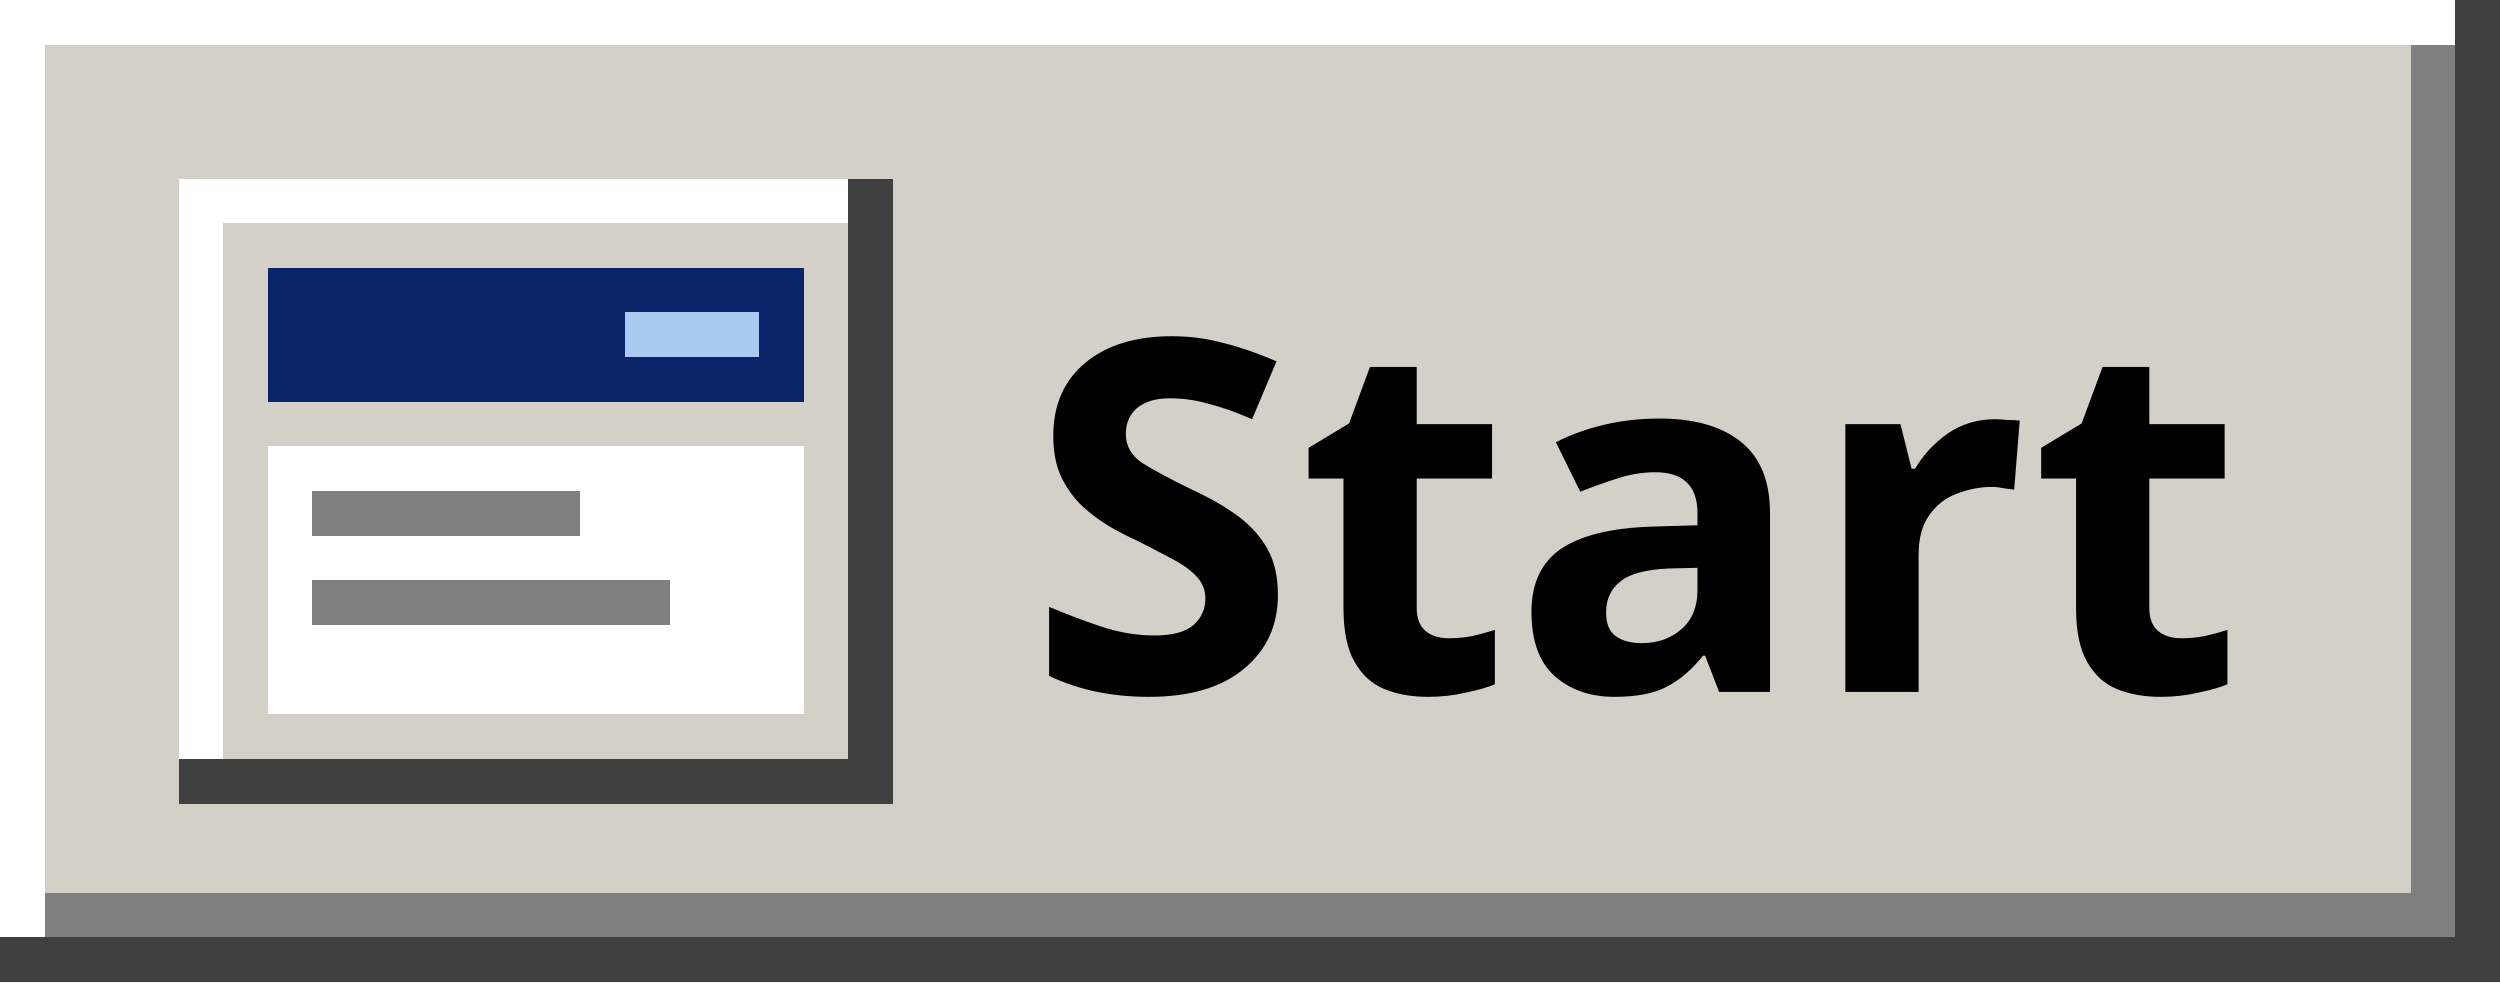
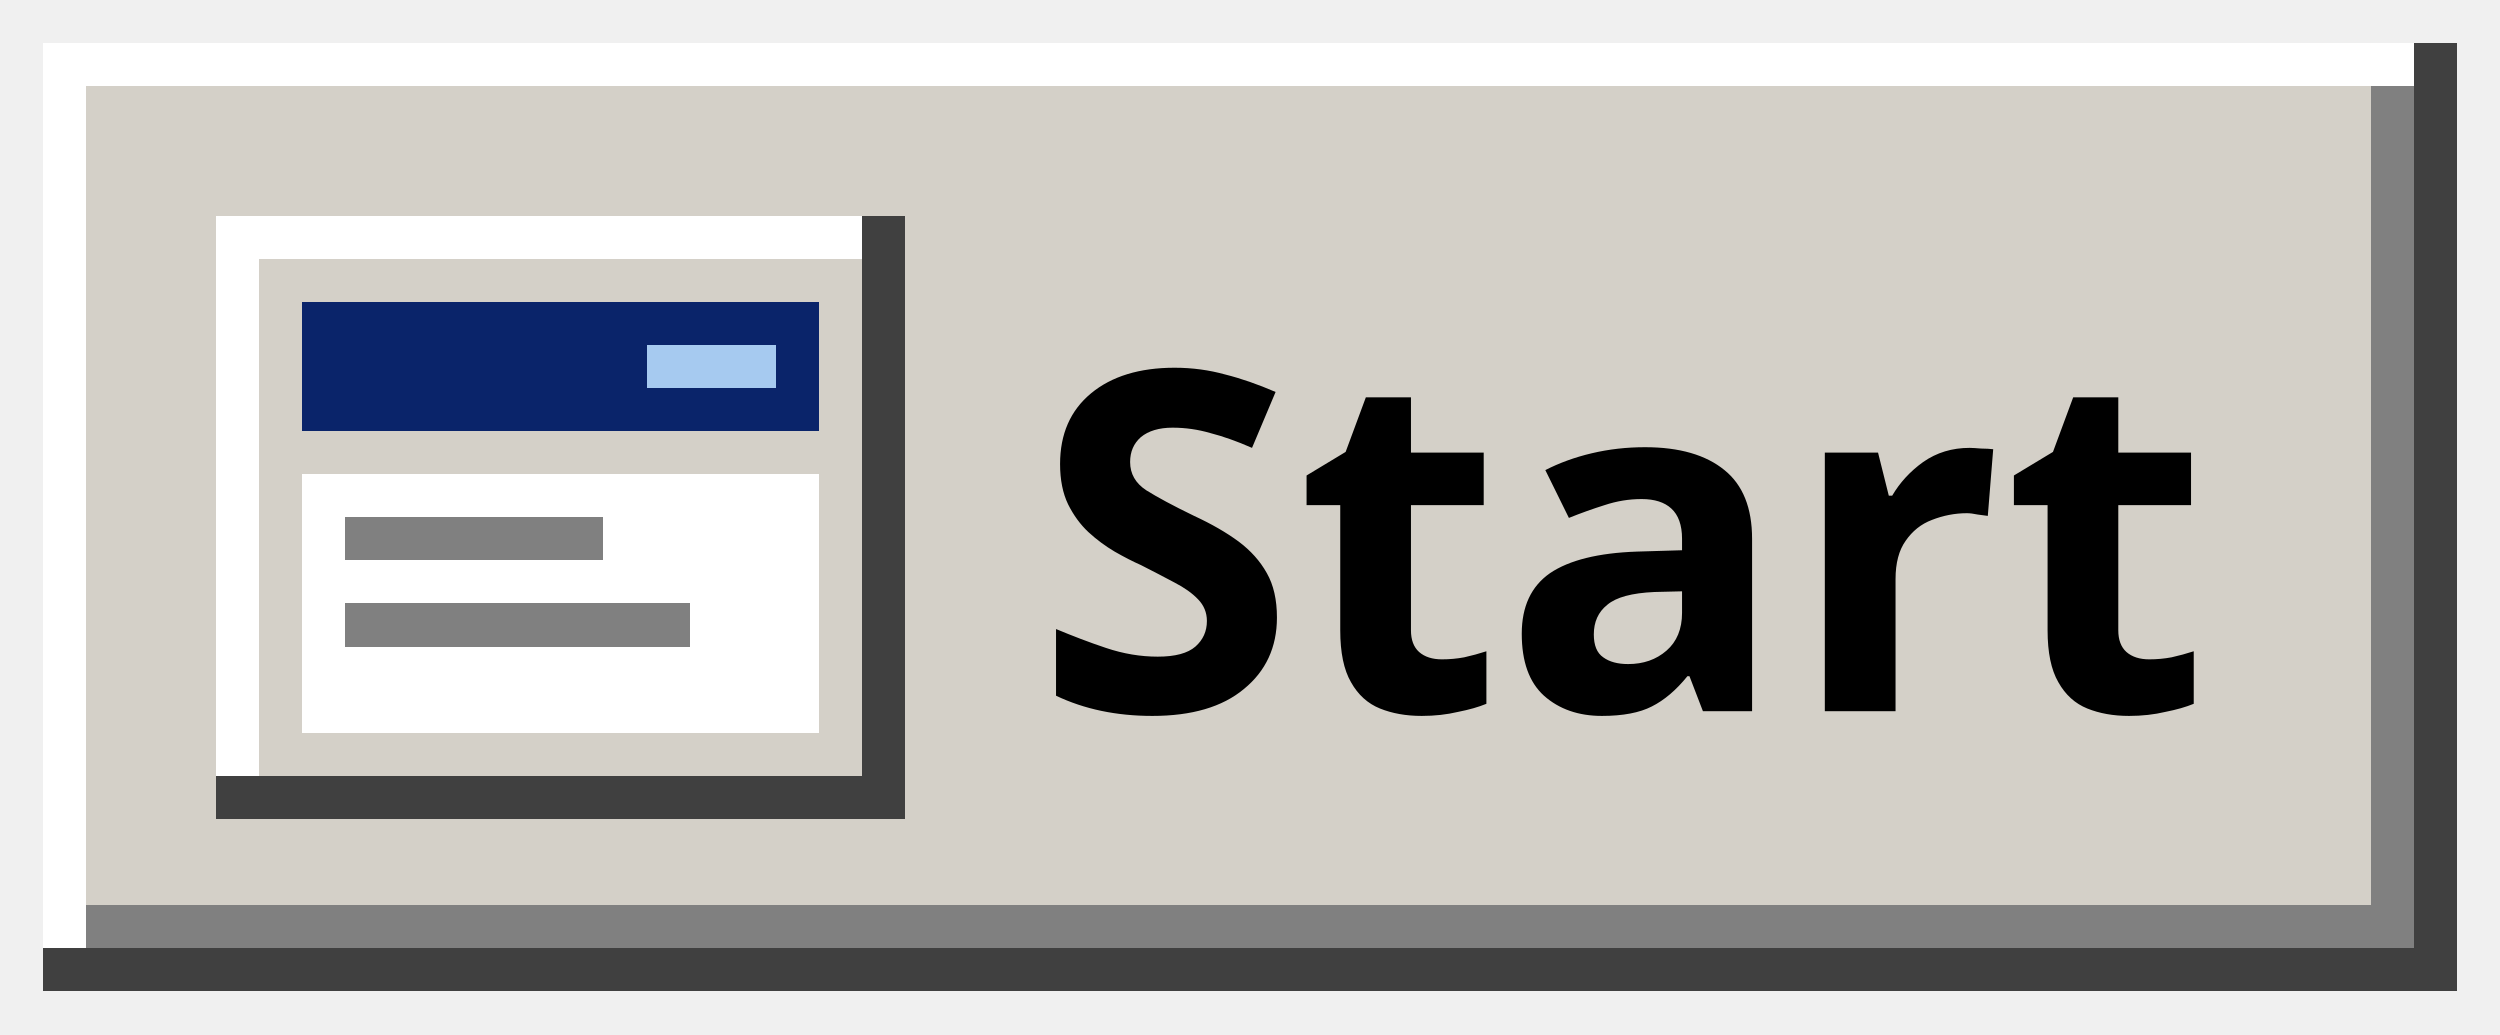
- <svg xmlns="http://www.w3.org/2000/svg" width="56" height="22" viewBox="0 0 56 22" shape-rendering="crispEdges">
+ <svg xmlns="http://www.w3.org/2000/svg" width="58" height="24" viewBox="0 0 58 24" shape-rendering="crispEdges">
  <defs />
-   <rect x="0" y="0" width="55" height="1" fill="#FFFFFF" />
-   <rect x="55" y="0" width="1" height="1" fill="#404040" />
-   <rect x="0" y="1" width="1" height="1" fill="#FFFFFF" />
-   <rect x="1" y="1" width="53" height="1" fill="#D4D0C8" />
-   <rect x="54" y="1" width="1" height="1" fill="#808080" />
-   <rect x="55" y="1" width="1" height="1" fill="#404040" />
-   <rect x="0" y="2" width="1" height="1" fill="#FFFFFF" />
-   <rect x="1" y="2" width="53" height="1" fill="#D4D0C8" />
-   <rect x="54" y="2" width="1" height="1" fill="#808080" />
-   <rect x="55" y="2" width="1" height="1" fill="#404040" />
-   <rect x="0" y="3" width="1" height="1" fill="#FFFFFF" />
-   <rect x="1" y="3" width="53" height="1" fill="#D4D0C8" />
-   <rect x="54" y="3" width="1" height="1" fill="#808080" />
-   <rect x="55" y="3" width="1" height="1" fill="#404040" />
-   <rect x="0" y="4" width="1" height="1" fill="#FFFFFF" />
-   <rect x="1" y="4" width="53" height="1" fill="#D4D0C8" />
-   <rect x="54" y="4" width="1" height="1" fill="#808080" />
-   <rect x="55" y="4" width="1" height="1" fill="#404040" />
-   <rect x="0" y="5" width="1" height="1" fill="#FFFFFF" />
-   <rect x="1" y="5" width="53" height="1" fill="#D4D0C8" />
-   <rect x="54" y="5" width="1" height="1" fill="#808080" />
-   <rect x="55" y="5" width="1" height="1" fill="#404040" />
-   <rect x="0" y="6" width="1" height="1" fill="#FFFFFF" />
-   <rect x="1" y="6" width="53" height="1" fill="#D4D0C8" />
-   <rect x="54" y="6" width="1" height="1" fill="#808080" />
-   <rect x="55" y="6" width="1" height="1" fill="#404040" />
-   <rect x="0" y="7" width="1" height="1" fill="#FFFFFF" />
-   <rect x="1" y="7" width="53" height="1" fill="#D4D0C8" />
-   <rect x="54" y="7" width="1" height="1" fill="#808080" />
-   <rect x="55" y="7" width="1" height="1" fill="#404040" />
-   <rect x="0" y="8" width="1" height="1" fill="#FFFFFF" />
-   <rect x="1" y="8" width="53" height="1" fill="#D4D0C8" />
-   <rect x="54" y="8" width="1" height="1" fill="#808080" />
-   <rect x="55" y="8" width="1" height="1" fill="#404040" />
-   <rect x="0" y="9" width="1" height="1" fill="#FFFFFF" />
-   <rect x="1" y="9" width="53" height="1" fill="#D4D0C8" />
-   <rect x="54" y="9" width="1" height="1" fill="#808080" />
-   <rect x="55" y="9" width="1" height="1" fill="#404040" />
-   <rect x="0" y="10" width="1" height="1" fill="#FFFFFF" />
-   <rect x="1" y="10" width="53" height="1" fill="#D4D0C8" />
-   <rect x="54" y="10" width="1" height="1" fill="#808080" />
-   <rect x="55" y="10" width="1" height="1" fill="#404040" />
-   <rect x="0" y="11" width="1" height="1" fill="#FFFFFF" />
-   <rect x="1" y="11" width="53" height="1" fill="#D4D0C8" />
-   <rect x="54" y="11" width="1" height="1" fill="#808080" />
-   <rect x="55" y="11" width="1" height="1" fill="#404040" />
-   <rect x="0" y="12" width="1" height="1" fill="#FFFFFF" />
-   <rect x="1" y="12" width="53" height="1" fill="#D4D0C8" />
-   <rect x="54" y="12" width="1" height="1" fill="#808080" />
-   <rect x="55" y="12" width="1" height="1" fill="#404040" />
-   <rect x="0" y="13" width="1" height="1" fill="#FFFFFF" />
-   <rect x="1" y="13" width="53" height="1" fill="#D4D0C8" />
-   <rect x="54" y="13" width="1" height="1" fill="#808080" />
-   <rect x="55" y="13" width="1" height="1" fill="#404040" />
-   <rect x="0" y="14" width="1" height="1" fill="#FFFFFF" />
-   <rect x="1" y="14" width="53" height="1" fill="#D4D0C8" />
-   <rect x="54" y="14" width="1" height="1" fill="#808080" />
-   <rect x="55" y="14" width="1" height="1" fill="#404040" />
-   <rect x="0" y="15" width="1" height="1" fill="#FFFFFF" />
-   <rect x="1" y="15" width="53" height="1" fill="#D4D0C8" />
-   <rect x="54" y="15" width="1" height="1" fill="#808080" />
-   <rect x="55" y="15" width="1" height="1" fill="#404040" />
-   <rect x="0" y="16" width="1" height="1" fill="#FFFFFF" />
-   <rect x="1" y="16" width="53" height="1" fill="#D4D0C8" />
-   <rect x="54" y="16" width="1" height="1" fill="#808080" />
-   <rect x="55" y="16" width="1" height="1" fill="#404040" />
-   <rect x="0" y="17" width="1" height="1" fill="#FFFFFF" />
-   <rect x="1" y="17" width="53" height="1" fill="#D4D0C8" />
-   <rect x="54" y="17" width="1" height="1" fill="#808080" />
-   <rect x="55" y="17" width="1" height="1" fill="#404040" />
-   <rect x="0" y="18" width="1" height="1" fill="#FFFFFF" />
-   <rect x="1" y="18" width="53" height="1" fill="#D4D0C8" />
-   <rect x="54" y="18" width="1" height="1" fill="#808080" />
-   <rect x="55" y="18" width="1" height="1" fill="#404040" />
-   <rect x="0" y="19" width="1" height="1" fill="#FFFFFF" />
-   <rect x="1" y="19" width="53" height="1" fill="#D4D0C8" />
-   <rect x="54" y="19" width="1" height="1" fill="#808080" />
-   <rect x="55" y="19" width="1" height="1" fill="#404040" />
-   <rect x="0" y="20" width="1" height="1" fill="#FFFFFF" />
-   <rect x="1" y="20" width="54" height="1" fill="#808080" />
-   <rect x="55" y="20" width="1" height="1" fill="#404040" />
-   <rect x="0" y="21" width="56" height="1" fill="#404040" />
-   <rect x="4" y="4" width="15" height="1" fill="#FFFFFF" />
-   <rect x="19" y="4" width="1" height="1" fill="#404040" />
-   <rect x="4" y="5" width="1" height="1" fill="#FFFFFF" />
-   <rect x="5" y="5" width="14" height="1" fill="#D4D0C8" />
-   <rect x="19" y="5" width="1" height="1" fill="#404040" />
-   <rect x="4" y="6" width="1" height="1" fill="#FFFFFF" />
-   <rect x="5" y="6" width="1" height="1" fill="#D4D0C8" />
-   <rect x="6" y="6" width="12" height="1" fill="#0A246A" />
-   <rect x="18" y="6" width="1" height="1" fill="#D4D0C8" />
-   <rect x="19" y="6" width="1" height="1" fill="#404040" />
-   <rect x="4" y="7" width="1" height="1" fill="#FFFFFF" />
-   <rect x="5" y="7" width="1" height="1" fill="#D4D0C8" />
-   <rect x="6" y="7" width="8" height="1" fill="#0A246A" />
-   <rect x="14" y="7" width="3" height="1" fill="#A6CAF0" />
-   <rect x="17" y="7" width="1" height="1" fill="#0A246A" />
-   <rect x="18" y="7" width="1" height="1" fill="#D4D0C8" />
-   <rect x="19" y="7" width="1" height="1" fill="#404040" />
-   <rect x="4" y="8" width="1" height="1" fill="#FFFFFF" />
-   <rect x="5" y="8" width="1" height="1" fill="#D4D0C8" />
-   <rect x="6" y="8" width="12" height="1" fill="#0A246A" />
-   <rect x="18" y="8" width="1" height="1" fill="#D4D0C8" />
-   <rect x="19" y="8" width="1" height="1" fill="#404040" />
-   <rect x="4" y="9" width="1" height="1" fill="#FFFFFF" />
-   <rect x="5" y="9" width="14" height="1" fill="#D4D0C8" />
-   <rect x="19" y="9" width="1" height="1" fill="#404040" />
-   <rect x="4" y="10" width="1" height="1" fill="#FFFFFF" />
-   <rect x="5" y="10" width="1" height="1" fill="#D4D0C8" />
-   <rect x="6" y="10" width="12" height="1" fill="#FFFFFF" />
-   <rect x="18" y="10" width="1" height="1" fill="#D4D0C8" />
-   <rect x="19" y="10" width="1" height="1" fill="#404040" />
-   <rect x="4" y="11" width="1" height="1" fill="#FFFFFF" />
-   <rect x="5" y="11" width="1" height="1" fill="#D4D0C8" />
-   <rect x="6" y="11" width="1" height="1" fill="#FFFFFF" />
-   <rect x="7" y="11" width="6" height="1" fill="#808080" />
-   <rect x="13" y="11" width="5" height="1" fill="#FFFFFF" />
-   <rect x="18" y="11" width="1" height="1" fill="#D4D0C8" />
-   <rect x="19" y="11" width="1" height="1" fill="#404040" />
-   <rect x="4" y="12" width="1" height="1" fill="#FFFFFF" />
-   <rect x="5" y="12" width="1" height="1" fill="#D4D0C8" />
-   <rect x="6" y="12" width="12" height="1" fill="#FFFFFF" />
-   <rect x="18" y="12" width="1" height="1" fill="#D4D0C8" />
-   <rect x="19" y="12" width="1" height="1" fill="#404040" />
-   <rect x="4" y="13" width="1" height="1" fill="#FFFFFF" />
-   <rect x="5" y="13" width="1" height="1" fill="#D4D0C8" />
-   <rect x="6" y="13" width="1" height="1" fill="#FFFFFF" />
-   <rect x="7" y="13" width="8" height="1" fill="#808080" />
-   <rect x="15" y="13" width="3" height="1" fill="#FFFFFF" />
-   <rect x="18" y="13" width="1" height="1" fill="#D4D0C8" />
-   <rect x="19" y="13" width="1" height="1" fill="#404040" />
-   <rect x="4" y="14" width="1" height="1" fill="#FFFFFF" />
-   <rect x="5" y="14" width="1" height="1" fill="#D4D0C8" />
-   <rect x="6" y="14" width="12" height="1" fill="#FFFFFF" />
-   <rect x="18" y="14" width="1" height="1" fill="#D4D0C8" />
-   <rect x="19" y="14" width="1" height="1" fill="#404040" />
-   <rect x="4" y="15" width="1" height="1" fill="#FFFFFF" />
-   <rect x="5" y="15" width="1" height="1" fill="#D4D0C8" />
-   <rect x="6" y="15" width="12" height="1" fill="#FFFFFF" />
-   <rect x="18" y="15" width="1" height="1" fill="#D4D0C8" />
-   <rect x="19" y="15" width="1" height="1" fill="#404040" />
-   <rect x="4" y="16" width="1" height="1" fill="#FFFFFF" />
-   <rect x="5" y="16" width="14" height="1" fill="#D4D0C8" />
-   <rect x="19" y="16" width="1" height="1" fill="#404040" />
-   <rect x="4" y="17" width="16" height="1" fill="#404040" />
-   <text x="23" y="15.5" font-family="Noto Sans, sans-serif" font-size="11" font-weight="bold" fill="#000000" shape-rendering="auto">Start</text>
+   <g transform="translate(1,1)">
+     <rect x="0" y="0" width="55" height="1" fill="#FFFFFF" />
+     <rect x="55" y="0" width="1" height="1" fill="#404040" />
+     <rect x="0" y="1" width="1" height="1" fill="#FFFFFF" />
+     <rect x="1" y="1" width="53" height="1" fill="#D4D0C8" />
+     <rect x="54" y="1" width="1" height="1" fill="#808080" />
+     <rect x="55" y="1" width="1" height="1" fill="#404040" />
+     <rect x="0" y="2" width="1" height="1" fill="#FFFFFF" />
+     <rect x="1" y="2" width="53" height="1" fill="#D4D0C8" />
+     <rect x="54" y="2" width="1" height="1" fill="#808080" />
+     <rect x="55" y="2" width="1" height="1" fill="#404040" />
+     <rect x="0" y="3" width="1" height="1" fill="#FFFFFF" />
+     <rect x="1" y="3" width="53" height="1" fill="#D4D0C8" />
+     <rect x="54" y="3" width="1" height="1" fill="#808080" />
+     <rect x="55" y="3" width="1" height="1" fill="#404040" />
+     <rect x="0" y="4" width="1" height="1" fill="#FFFFFF" />
+     <rect x="1" y="4" width="53" height="1" fill="#D4D0C8" />
+     <rect x="54" y="4" width="1" height="1" fill="#808080" />
+     <rect x="55" y="4" width="1" height="1" fill="#404040" />
+     <rect x="0" y="5" width="1" height="1" fill="#FFFFFF" />
+     <rect x="1" y="5" width="53" height="1" fill="#D4D0C8" />
+     <rect x="54" y="5" width="1" height="1" fill="#808080" />
+     <rect x="55" y="5" width="1" height="1" fill="#404040" />
+     <rect x="0" y="6" width="1" height="1" fill="#FFFFFF" />
+     <rect x="1" y="6" width="53" height="1" fill="#D4D0C8" />
+     <rect x="54" y="6" width="1" height="1" fill="#808080" />
+     <rect x="55" y="6" width="1" height="1" fill="#404040" />
+     <rect x="0" y="7" width="1" height="1" fill="#FFFFFF" />
+     <rect x="1" y="7" width="53" height="1" fill="#D4D0C8" />
+     <rect x="54" y="7" width="1" height="1" fill="#808080" />
+     <rect x="55" y="7" width="1" height="1" fill="#404040" />
+     <rect x="0" y="8" width="1" height="1" fill="#FFFFFF" />
+     <rect x="1" y="8" width="53" height="1" fill="#D4D0C8" />
+     <rect x="54" y="8" width="1" height="1" fill="#808080" />
+     <rect x="55" y="8" width="1" height="1" fill="#404040" />
+     <rect x="0" y="9" width="1" height="1" fill="#FFFFFF" />
+     <rect x="1" y="9" width="53" height="1" fill="#D4D0C8" />
+     <rect x="54" y="9" width="1" height="1" fill="#808080" />
+     <rect x="55" y="9" width="1" height="1" fill="#404040" />
+     <rect x="0" y="10" width="1" height="1" fill="#FFFFFF" />
+     <rect x="1" y="10" width="53" height="1" fill="#D4D0C8" />
+     <rect x="54" y="10" width="1" height="1" fill="#808080" />
+     <rect x="55" y="10" width="1" height="1" fill="#404040" />
+     <rect x="0" y="11" width="1" height="1" fill="#FFFFFF" />
+     <rect x="1" y="11" width="53" height="1" fill="#D4D0C8" />
+     <rect x="54" y="11" width="1" height="1" fill="#808080" />
+     <rect x="55" y="11" width="1" height="1" fill="#404040" />
+     <rect x="0" y="12" width="1" height="1" fill="#FFFFFF" />
+     <rect x="1" y="12" width="53" height="1" fill="#D4D0C8" />
+     <rect x="54" y="12" width="1" height="1" fill="#808080" />
+     <rect x="55" y="12" width="1" height="1" fill="#404040" />
+     <rect x="0" y="13" width="1" height="1" fill="#FFFFFF" />
+     <rect x="1" y="13" width="53" height="1" fill="#D4D0C8" />
+     <rect x="54" y="13" width="1" height="1" fill="#808080" />
+     <rect x="55" y="13" width="1" height="1" fill="#404040" />
+     <rect x="0" y="14" width="1" height="1" fill="#FFFFFF" />
+     <rect x="1" y="14" width="53" height="1" fill="#D4D0C8" />
+     <rect x="54" y="14" width="1" height="1" fill="#808080" />
+     <rect x="55" y="14" width="1" height="1" fill="#404040" />
+     <rect x="0" y="15" width="1" height="1" fill="#FFFFFF" />
+     <rect x="1" y="15" width="53" height="1" fill="#D4D0C8" />
+     <rect x="54" y="15" width="1" height="1" fill="#808080" />
+     <rect x="55" y="15" width="1" height="1" fill="#404040" />
+     <rect x="0" y="16" width="1" height="1" fill="#FFFFFF" />
+     <rect x="1" y="16" width="53" height="1" fill="#D4D0C8" />
+     <rect x="54" y="16" width="1" height="1" fill="#808080" />
+     <rect x="55" y="16" width="1" height="1" fill="#404040" />
+     <rect x="0" y="17" width="1" height="1" fill="#FFFFFF" />
+     <rect x="1" y="17" width="53" height="1" fill="#D4D0C8" />
+     <rect x="54" y="17" width="1" height="1" fill="#808080" />
+     <rect x="55" y="17" width="1" height="1" fill="#404040" />
+     <rect x="0" y="18" width="1" height="1" fill="#FFFFFF" />
+     <rect x="1" y="18" width="53" height="1" fill="#D4D0C8" />
+     <rect x="54" y="18" width="1" height="1" fill="#808080" />
+     <rect x="55" y="18" width="1" height="1" fill="#404040" />
+     <rect x="0" y="19" width="1" height="1" fill="#FFFFFF" />
+     <rect x="1" y="19" width="53" height="1" fill="#D4D0C8" />
+     <rect x="54" y="19" width="1" height="1" fill="#808080" />
+     <rect x="55" y="19" width="1" height="1" fill="#404040" />
+     <rect x="0" y="20" width="1" height="1" fill="#FFFFFF" />
+     <rect x="1" y="20" width="54" height="1" fill="#808080" />
+     <rect x="55" y="20" width="1" height="1" fill="#404040" />
+     <rect x="0" y="21" width="56" height="1" fill="#404040" />
+     <rect x="4" y="4" width="15" height="1" fill="#FFFFFF" />
+     <rect x="19" y="4" width="1" height="1" fill="#404040" />
+     <rect x="4" y="5" width="1" height="1" fill="#FFFFFF" />
+     <rect x="5" y="5" width="14" height="1" fill="#D4D0C8" />
+     <rect x="19" y="5" width="1" height="1" fill="#404040" />
+     <rect x="4" y="6" width="1" height="1" fill="#FFFFFF" />
+     <rect x="5" y="6" width="1" height="1" fill="#D4D0C8" />
+     <rect x="6" y="6" width="12" height="1" fill="#0A246A" />
+     <rect x="18" y="6" width="1" height="1" fill="#D4D0C8" />
+     <rect x="19" y="6" width="1" height="1" fill="#404040" />
+     <rect x="4" y="7" width="1" height="1" fill="#FFFFFF" />
+     <rect x="5" y="7" width="1" height="1" fill="#D4D0C8" />
+     <rect x="6" y="7" width="8" height="1" fill="#0A246A" />
+     <rect x="14" y="7" width="3" height="1" fill="#A6CAF0" />
+     <rect x="17" y="7" width="1" height="1" fill="#0A246A" />
+     <rect x="18" y="7" width="1" height="1" fill="#D4D0C8" />
+     <rect x="19" y="7" width="1" height="1" fill="#404040" />
+     <rect x="4" y="8" width="1" height="1" fill="#FFFFFF" />
+     <rect x="5" y="8" width="1" height="1" fill="#D4D0C8" />
+     <rect x="6" y="8" width="12" height="1" fill="#0A246A" />
+     <rect x="18" y="8" width="1" height="1" fill="#D4D0C8" />
+     <rect x="19" y="8" width="1" height="1" fill="#404040" />
+     <rect x="4" y="9" width="1" height="1" fill="#FFFFFF" />
+     <rect x="5" y="9" width="14" height="1" fill="#D4D0C8" />
+     <rect x="19" y="9" width="1" height="1" fill="#404040" />
+     <rect x="4" y="10" width="1" height="1" fill="#FFFFFF" />
+     <rect x="5" y="10" width="1" height="1" fill="#D4D0C8" />
+     <rect x="6" y="10" width="12" height="1" fill="#FFFFFF" />
+     <rect x="18" y="10" width="1" height="1" fill="#D4D0C8" />
+     <rect x="19" y="10" width="1" height="1" fill="#404040" />
+     <rect x="4" y="11" width="1" height="1" fill="#FFFFFF" />
+     <rect x="5" y="11" width="1" height="1" fill="#D4D0C8" />
+     <rect x="6" y="11" width="1" height="1" fill="#FFFFFF" />
+     <rect x="7" y="11" width="6" height="1" fill="#808080" />
+     <rect x="13" y="11" width="5" height="1" fill="#FFFFFF" />
+     <rect x="18" y="11" width="1" height="1" fill="#D4D0C8" />
+     <rect x="19" y="11" width="1" height="1" fill="#404040" />
+     <rect x="4" y="12" width="1" height="1" fill="#FFFFFF" />
+     <rect x="5" y="12" width="1" height="1" fill="#D4D0C8" />
+     <rect x="6" y="12" width="12" height="1" fill="#FFFFFF" />
+     <rect x="18" y="12" width="1" height="1" fill="#D4D0C8" />
+     <rect x="19" y="12" width="1" height="1" fill="#404040" />
+     <rect x="4" y="13" width="1" height="1" fill="#FFFFFF" />
+     <rect x="5" y="13" width="1" height="1" fill="#D4D0C8" />
+     <rect x="6" y="13" width="1" height="1" fill="#FFFFFF" />
+     <rect x="7" y="13" width="8" height="1" fill="#808080" />
+     <rect x="15" y="13" width="3" height="1" fill="#FFFFFF" />
+     <rect x="18" y="13" width="1" height="1" fill="#D4D0C8" />
+     <rect x="19" y="13" width="1" height="1" fill="#404040" />
+     <rect x="4" y="14" width="1" height="1" fill="#FFFFFF" />
+     <rect x="5" y="14" width="1" height="1" fill="#D4D0C8" />
+     <rect x="6" y="14" width="12" height="1" fill="#FFFFFF" />
+     <rect x="18" y="14" width="1" height="1" fill="#D4D0C8" />
+     <rect x="19" y="14" width="1" height="1" fill="#404040" />
+     <rect x="4" y="15" width="1" height="1" fill="#FFFFFF" />
+     <rect x="5" y="15" width="1" height="1" fill="#D4D0C8" />
+     <rect x="6" y="15" width="12" height="1" fill="#FFFFFF" />
+     <rect x="18" y="15" width="1" height="1" fill="#D4D0C8" />
+     <rect x="19" y="15" width="1" height="1" fill="#404040" />
+     <rect x="4" y="16" width="1" height="1" fill="#FFFFFF" />
+     <rect x="5" y="16" width="14" height="1" fill="#D4D0C8" />
+     <rect x="19" y="16" width="1" height="1" fill="#404040" />
+     <rect x="4" y="17" width="16" height="1" fill="#404040" />
+     <text x="23" y="15.5" font-family="Noto Sans, sans-serif" font-size="11" font-weight="bold" fill="#000000" shape-rendering="auto">Start</text>
+   </g>
</svg>
